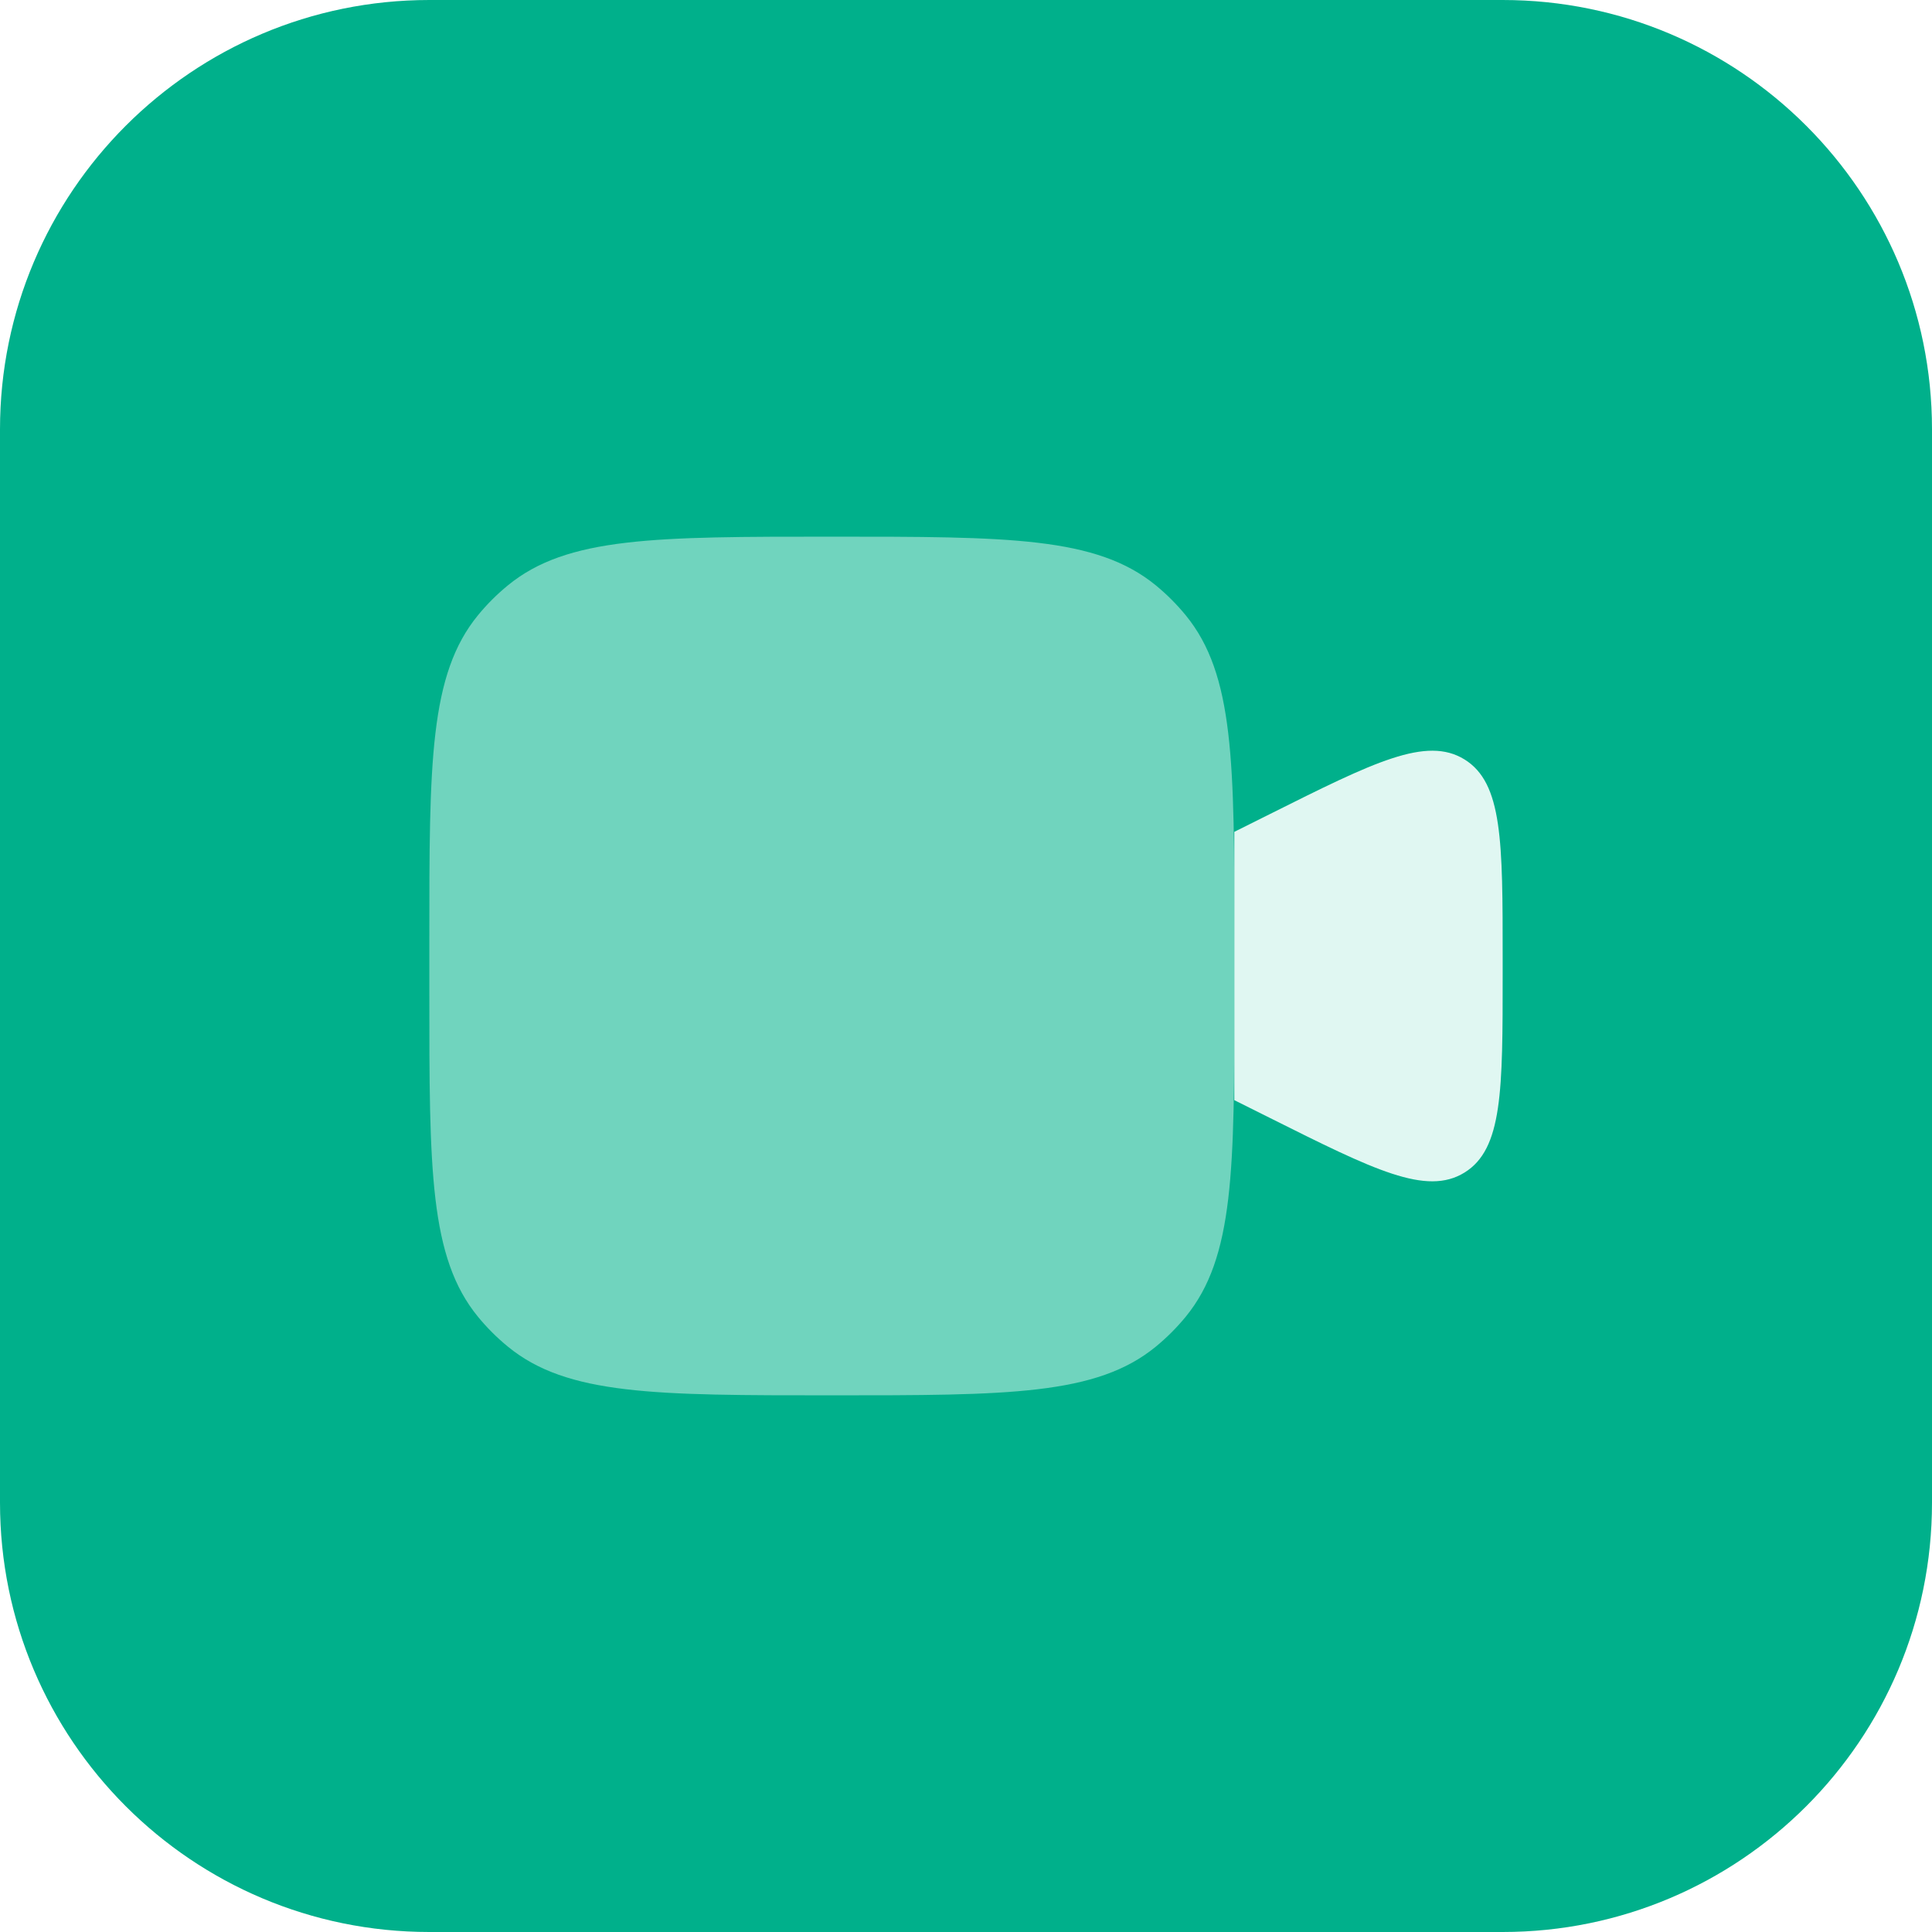
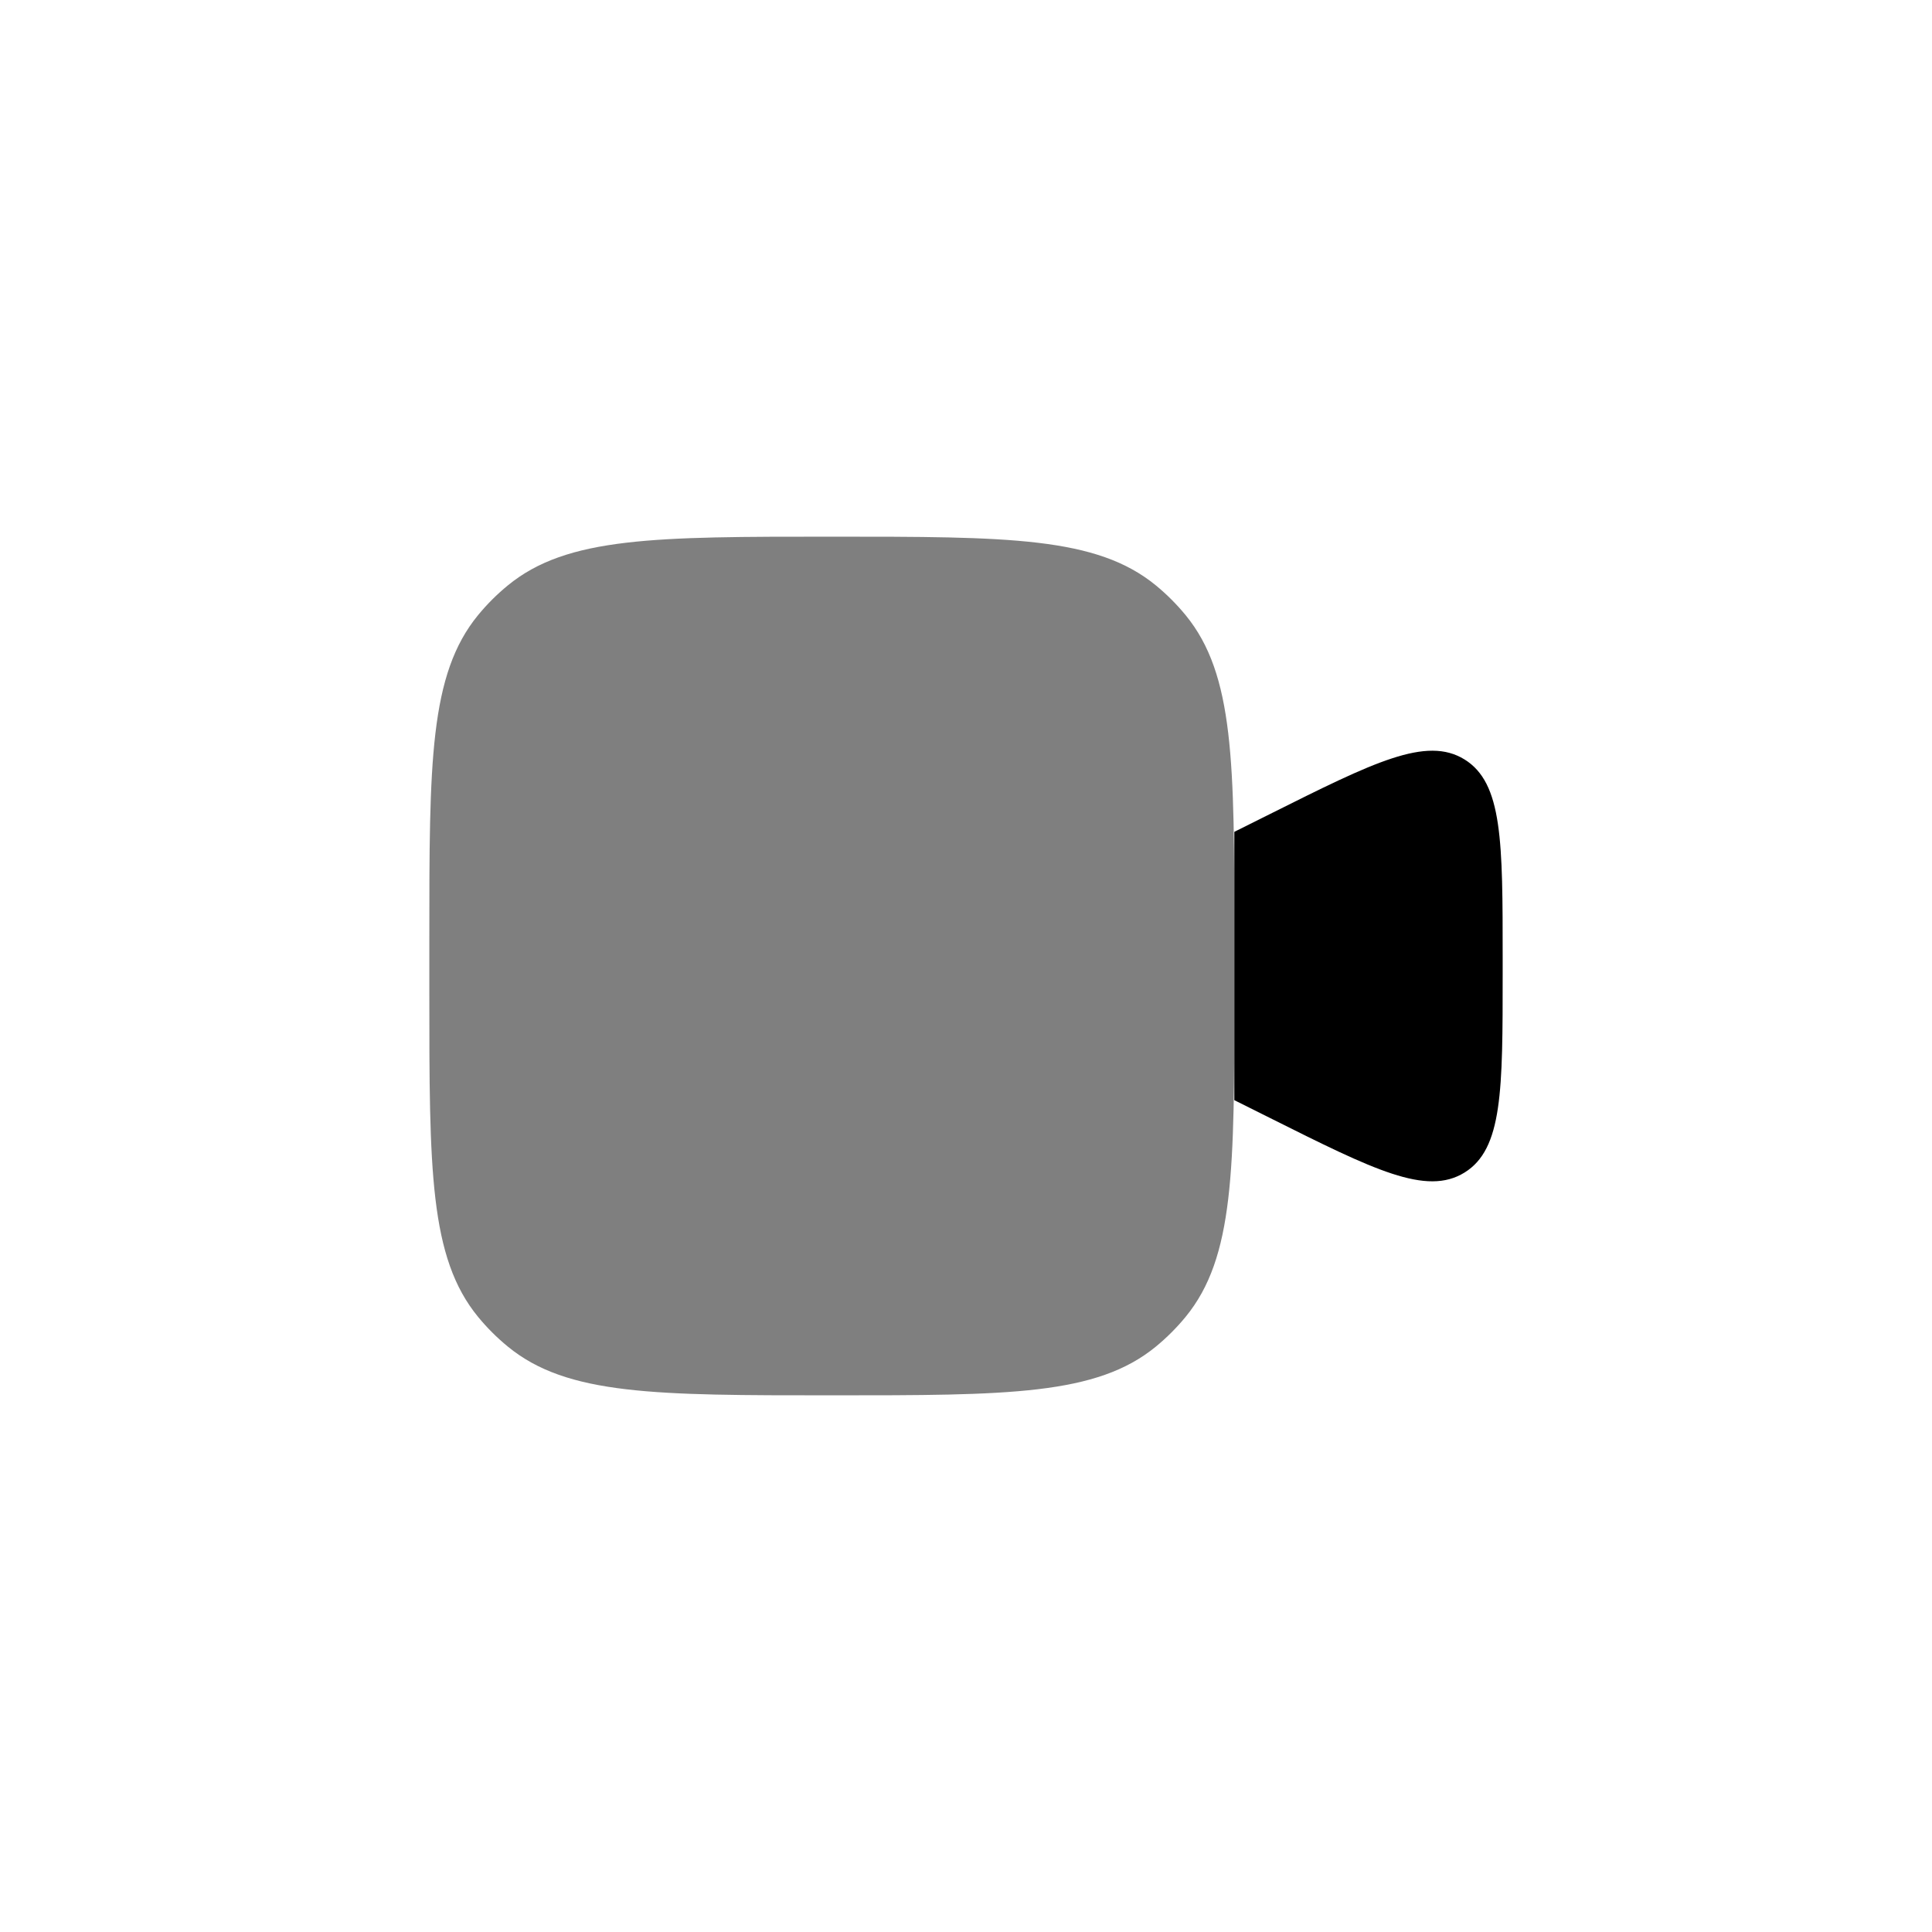
- <svg xmlns="http://www.w3.org/2000/svg" width="36" height="36" viewBox="0 0 36 36" fill="none">
-   <path d="M0 8C0 3.582 3.582 0 8 0H28C32.418 0 36 3.582 36 8V28C36 32.418 32.418 36 28 36H8C3.582 36 0 32.418 0 28V8Z" fill="#00B08B" />
-   <path opacity="0.5" d="M8 17.5C8 14.213 8 12.569 8.908 11.462C9.074 11.26 9.26 11.074 9.463 10.908C10.569 10 12.213 10 15.5 10C18.788 10 20.431 10 21.538 10.908C21.74 11.074 21.926 11.26 22.092 11.462C23 12.569 23 14.213 23 17.5V18.5C23 21.788 23 23.431 22.092 24.538C21.926 24.74 21.74 24.926 21.538 25.092C20.431 26 18.788 26 15.5 26C12.213 26 10.569 26 9.463 25.092C9.26 24.926 9.074 24.74 8.908 24.538C8 23.431 8 21.788 8 18.5V17.5Z" fill="#E0F7F2" />
-   <path d="M23 15.5L23.659 15.171C25.604 14.198 26.577 13.712 27.289 14.151C28 14.591 28 15.679 28 17.854V18.146C28 20.322 28 21.409 27.289 21.849C26.577 22.289 25.604 21.802 23.659 20.829L23 20.5V15.5Z" fill="#E0F7F2" />
+ <svg xmlns="http://www.w3.org/2000/svg" width="100%" height="100%" viewBox="0 0 36 36" fill="none">
+   <path opacity="0.5" d="M8 17.5C8 14.213 8 12.569 8.908 11.462C9.074 11.26 9.26 11.074 9.463 10.908C10.569 10 12.213 10 15.5 10C18.788 10 20.431 10 21.538 10.908C21.74 11.074 21.926 11.26 22.092 11.462C23 12.569 23 14.213 23 17.5V18.5C23 21.788 23 23.431 22.092 24.538C21.926 24.74 21.74 24.926 21.538 25.092C20.431 26 18.788 26 15.5 26C12.213 26 10.569 26 9.463 25.092C9.26 24.926 9.074 24.74 8.908 24.538C8 23.431 8 21.788 8 18.5V17.5Z" fill="currentColor" />
+   <path d="M23 15.5L23.659 15.171C25.604 14.198 26.577 13.712 27.289 14.151C28 14.591 28 15.679 28 17.854V18.146C28 20.322 28 21.409 27.289 21.849C26.577 22.289 25.604 21.802 23.659 20.829L23 20.5V15.5Z" fill="currentColor" />
</svg>
